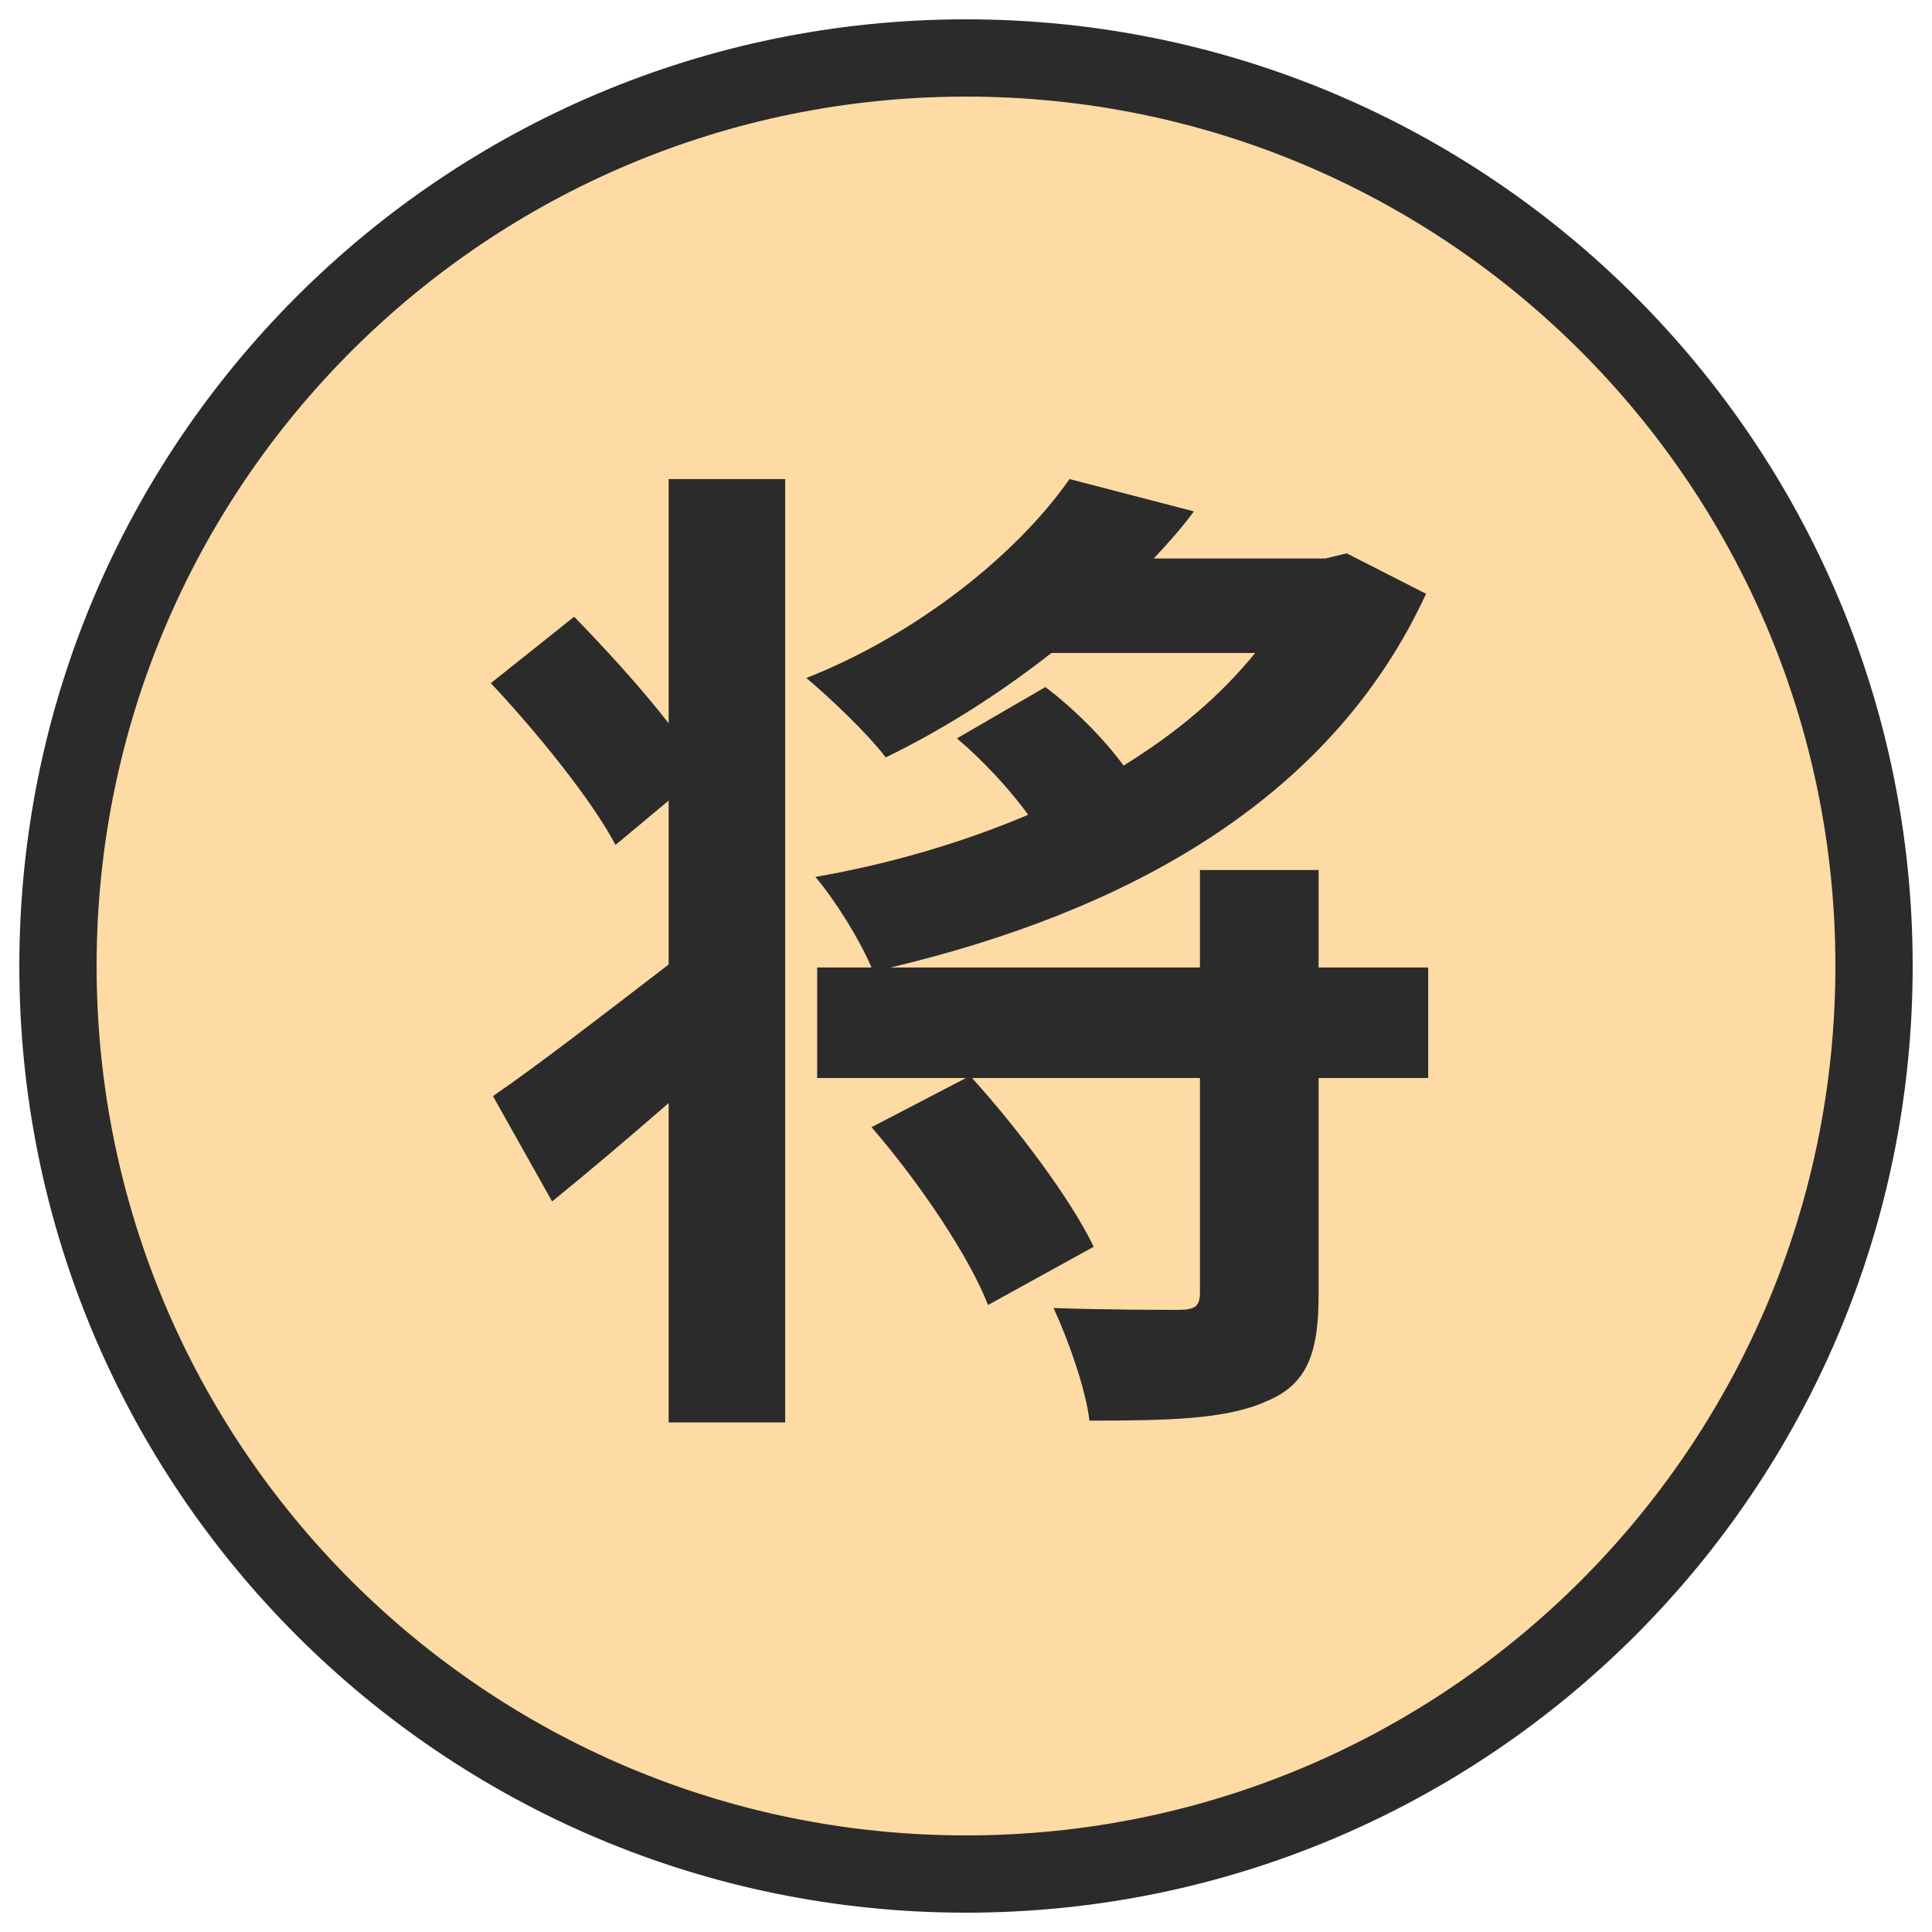
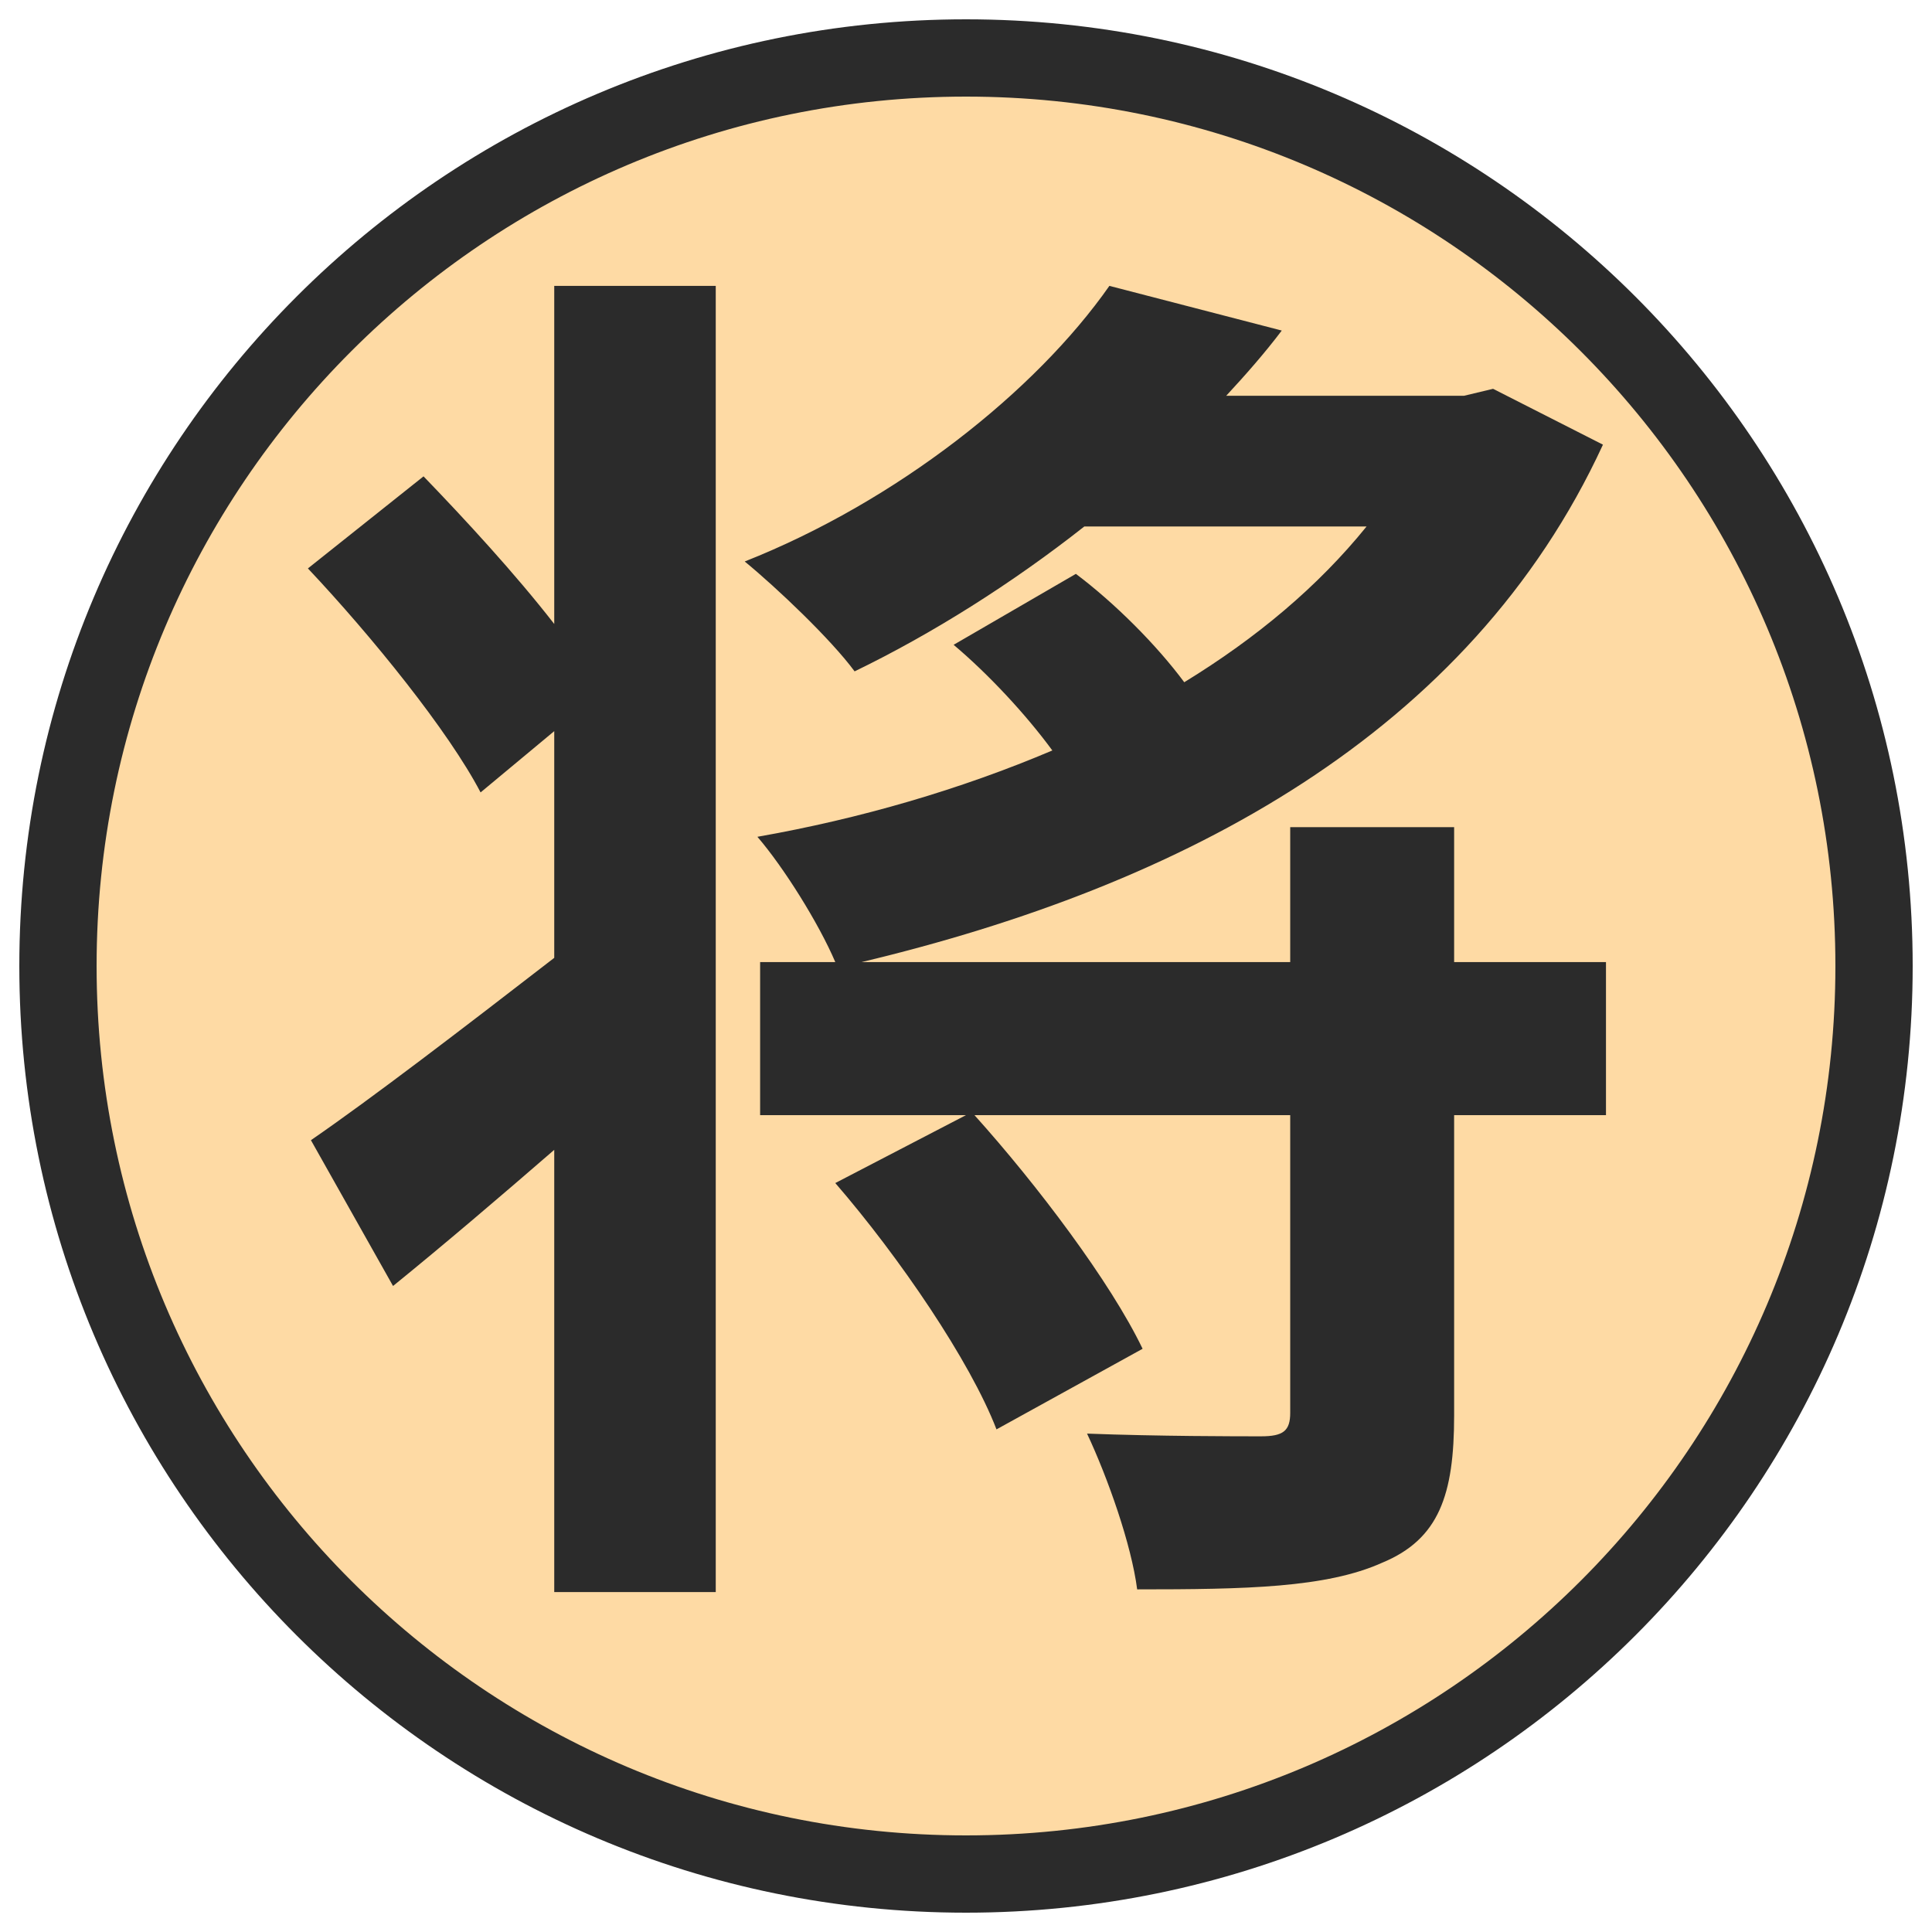
<svg xmlns="http://www.w3.org/2000/svg" viewBox="0 0 100 100" width="256" height="256">
  <circle cx="50" cy="50" r="47" fill="#fedaa4" stroke="#2b2b2b" stroke-width="4" />
-   <text x="50" y="69" font-family="Noto Sans CJK SC" font-weight="900" font-size="52" fill="#2b2b2b" text-anchor="middle">将</text>
+   <text x="50" y="76" font-family="Noto Sans CJK SC" font-weight="900" font-size="72" fill="#2b2b2b" text-anchor="middle">将</text>
</svg>
